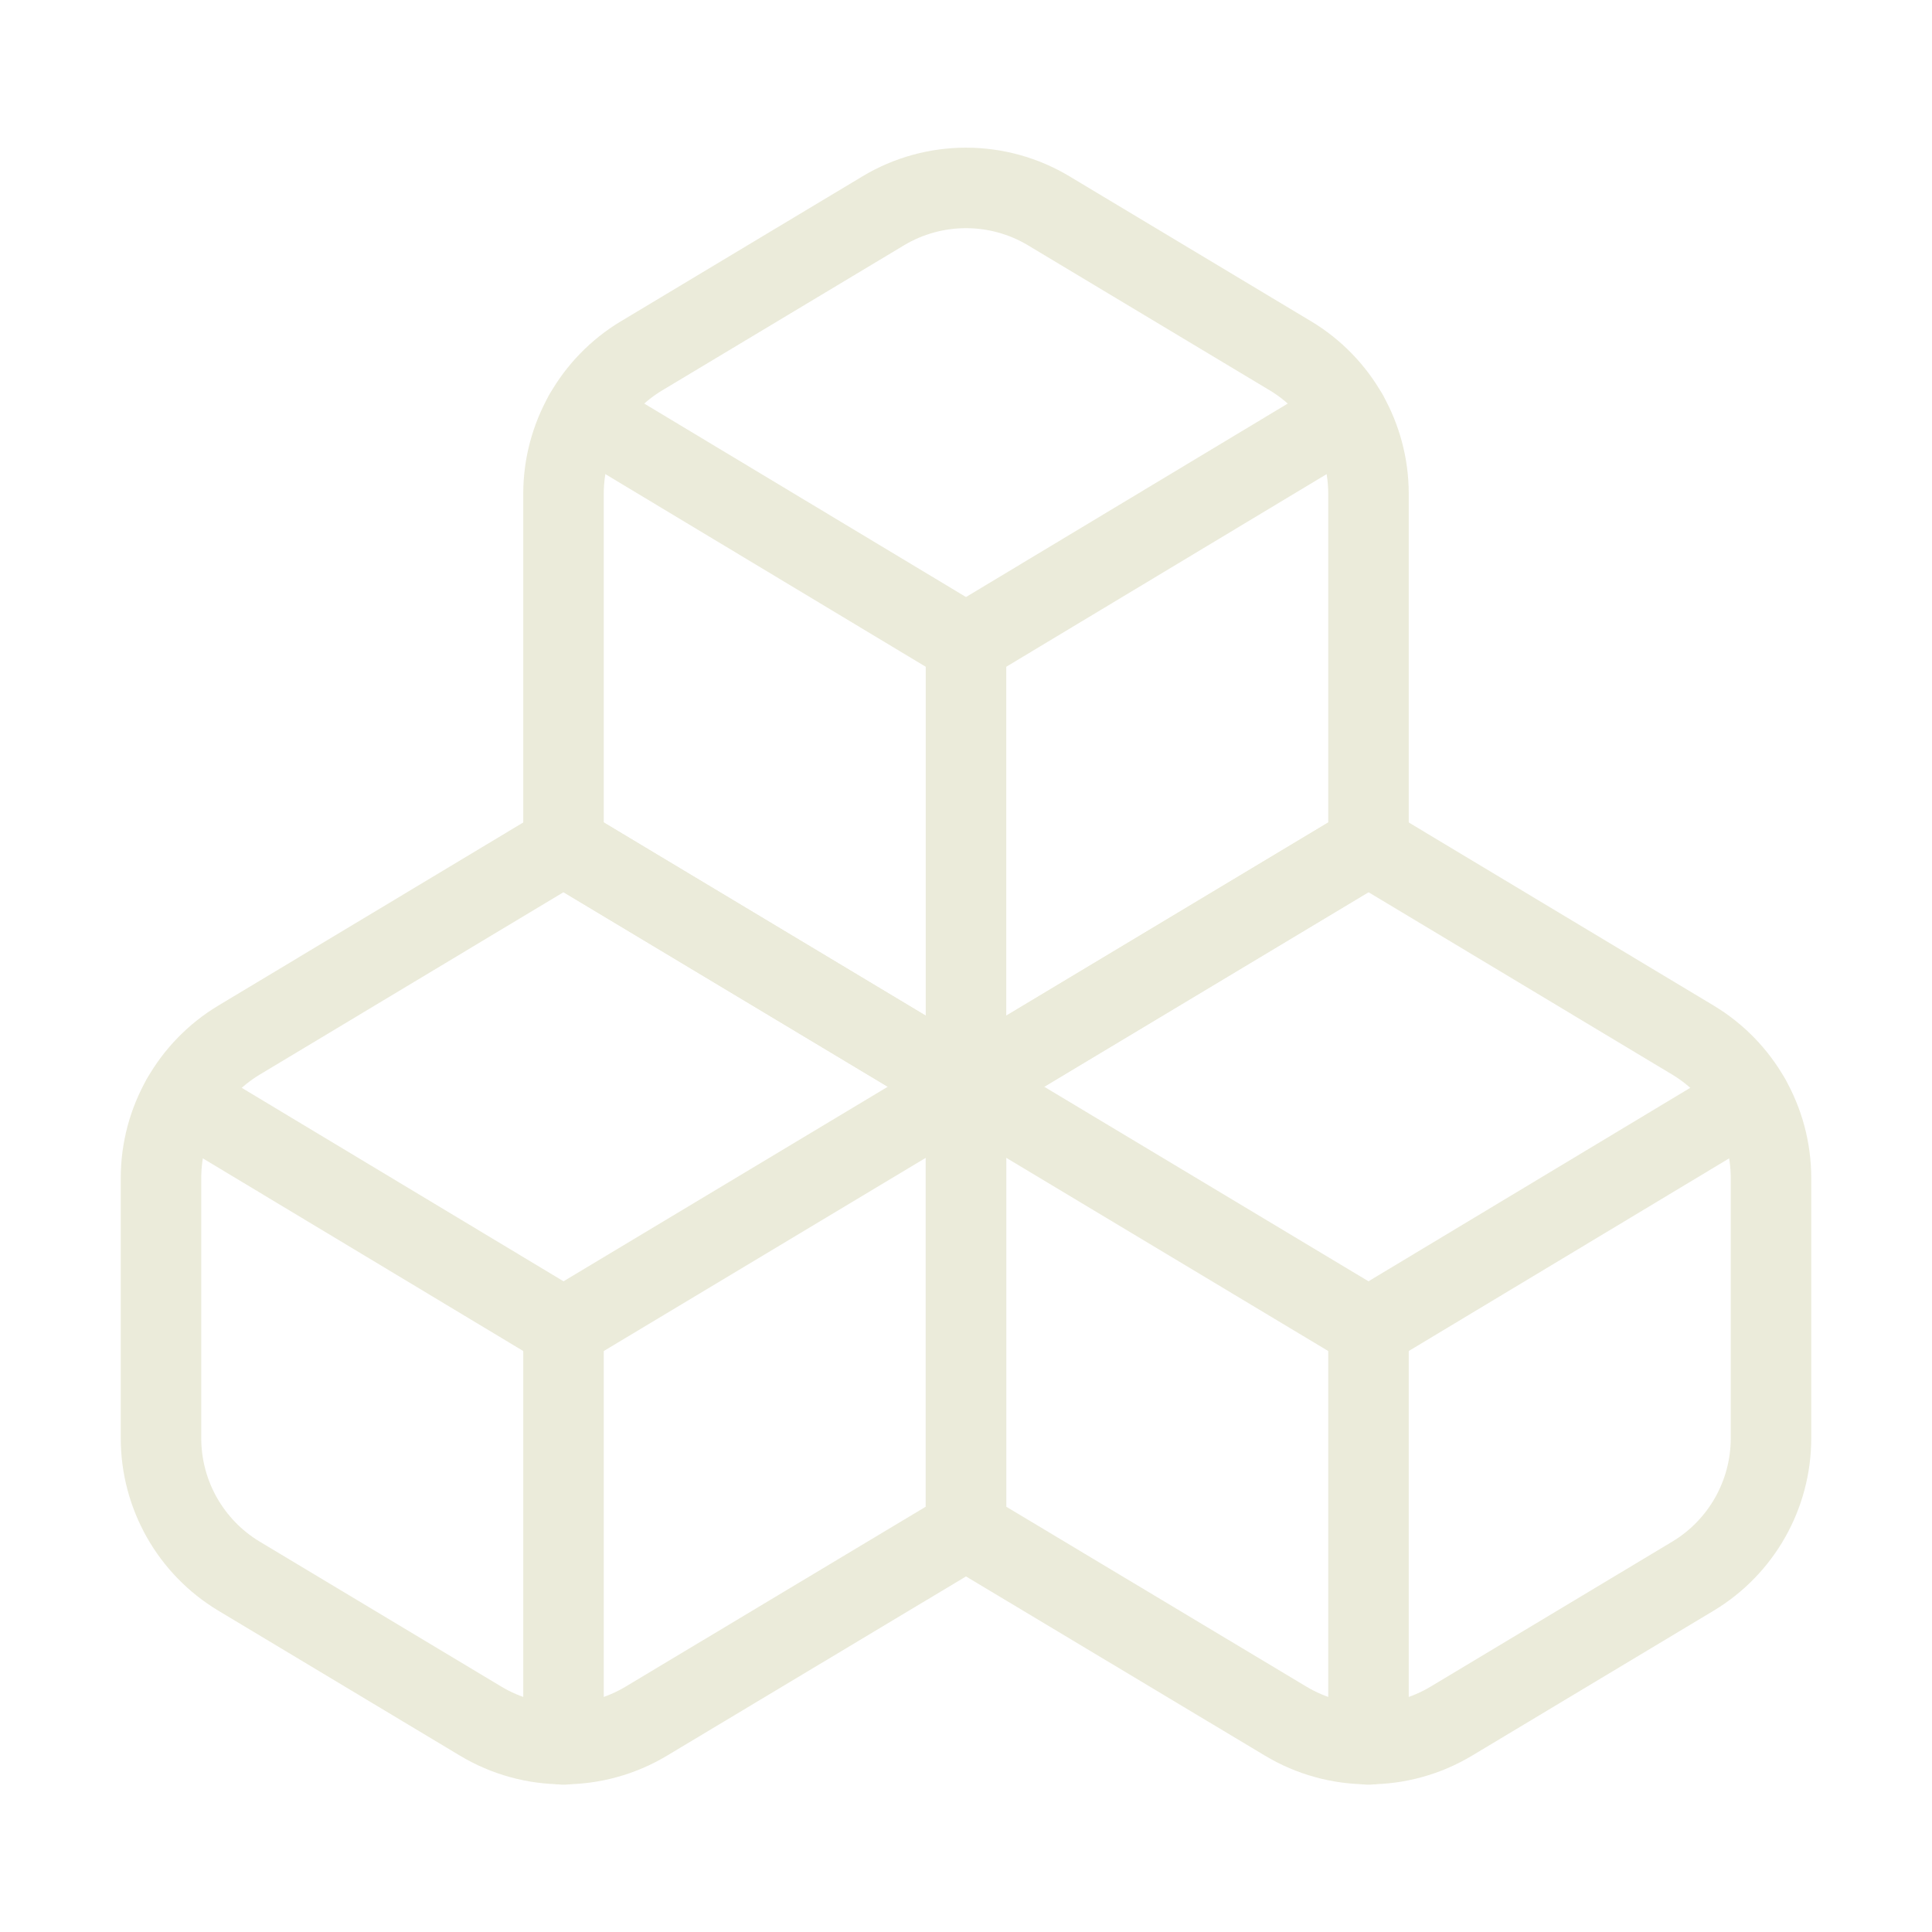
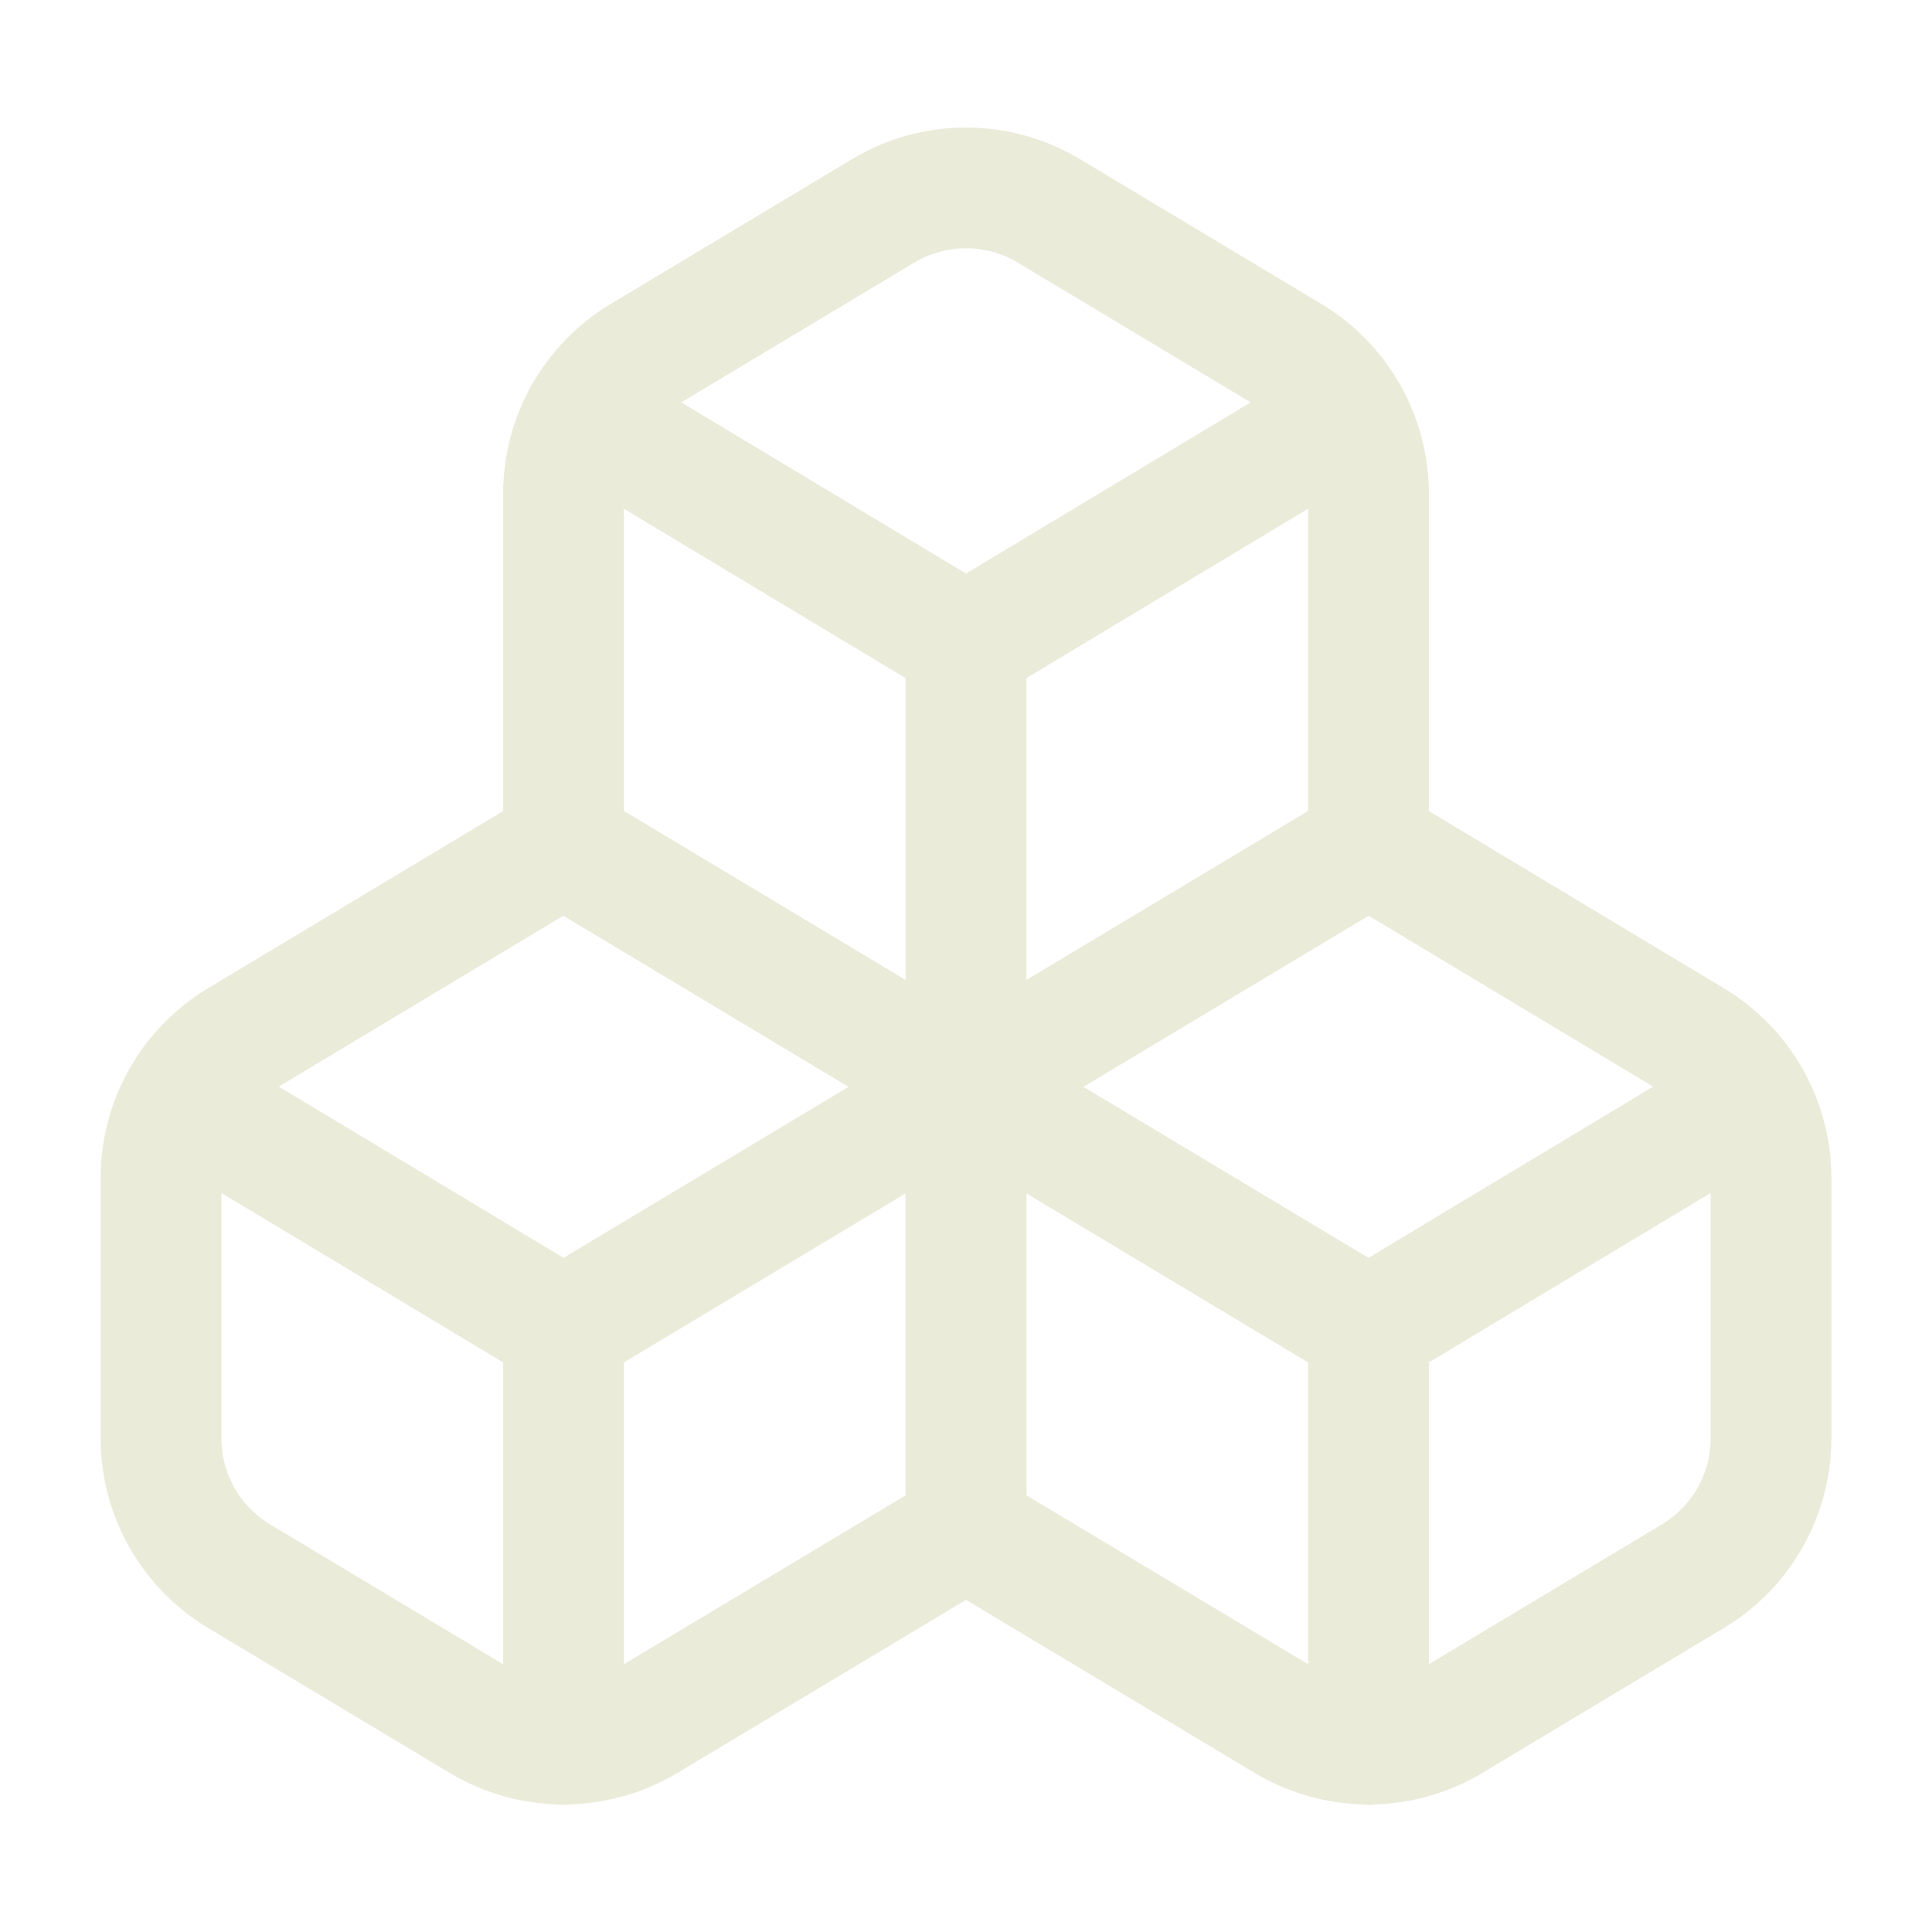
- <svg xmlns="http://www.w3.org/2000/svg" width="128" height="128" viewBox="0 0 24 24" fill="none" stroke="#ebebda" stroke-width="1.0" stroke-linecap="round" stroke-linejoin="round" class="lucide lucide-boxes-icon lucide-boxes">
+ <svg xmlns="http://www.w3.org/2000/svg" width="128" height="128" viewBox="0 0 24 24" fill="none" stroke="#ebebda" stroke-width="1.5" stroke-linecap="round" stroke-linejoin="round" class="lucide lucide-boxes-icon lucide-boxes">
  <path d="M2.97 12.92A2 2 0 0 0 2 14.63v3.24a2 2 0 0 0 .97 1.71l3 1.8a2 2 0 0 0 2.06 0L12 19v-5.5l-5-3-4.03 2.42Z" />
  <path d="m7 16.5-4.74-2.85" />
  <path d="m7 16.5 5-3" />
  <path d="M7 16.5v5.17" />
  <path d="M12 13.5V19l3.97 2.38a2 2 0 0 0 2.06 0l3-1.8a2 2 0 0 0 .97-1.71v-3.24a2 2 0 0 0-.97-1.71L17 10.5l-5 3Z" />
  <path d="m17 16.5-5-3" />
  <path d="m17 16.5 4.74-2.85" />
  <path d="M17 16.5v5.17" />
  <path d="M7.97 4.42A2 2 0 0 0 7 6.13v4.37l5 3 5-3V6.13a2 2 0 0 0-.97-1.71l-3-1.8a2 2 0 0 0-2.06 0l-3 1.8Z" />
  <path d="M12 8 7.26 5.15" />
  <path d="m12 8 4.74-2.85" />
  <path d="M12 13.5V8" />
</svg>
